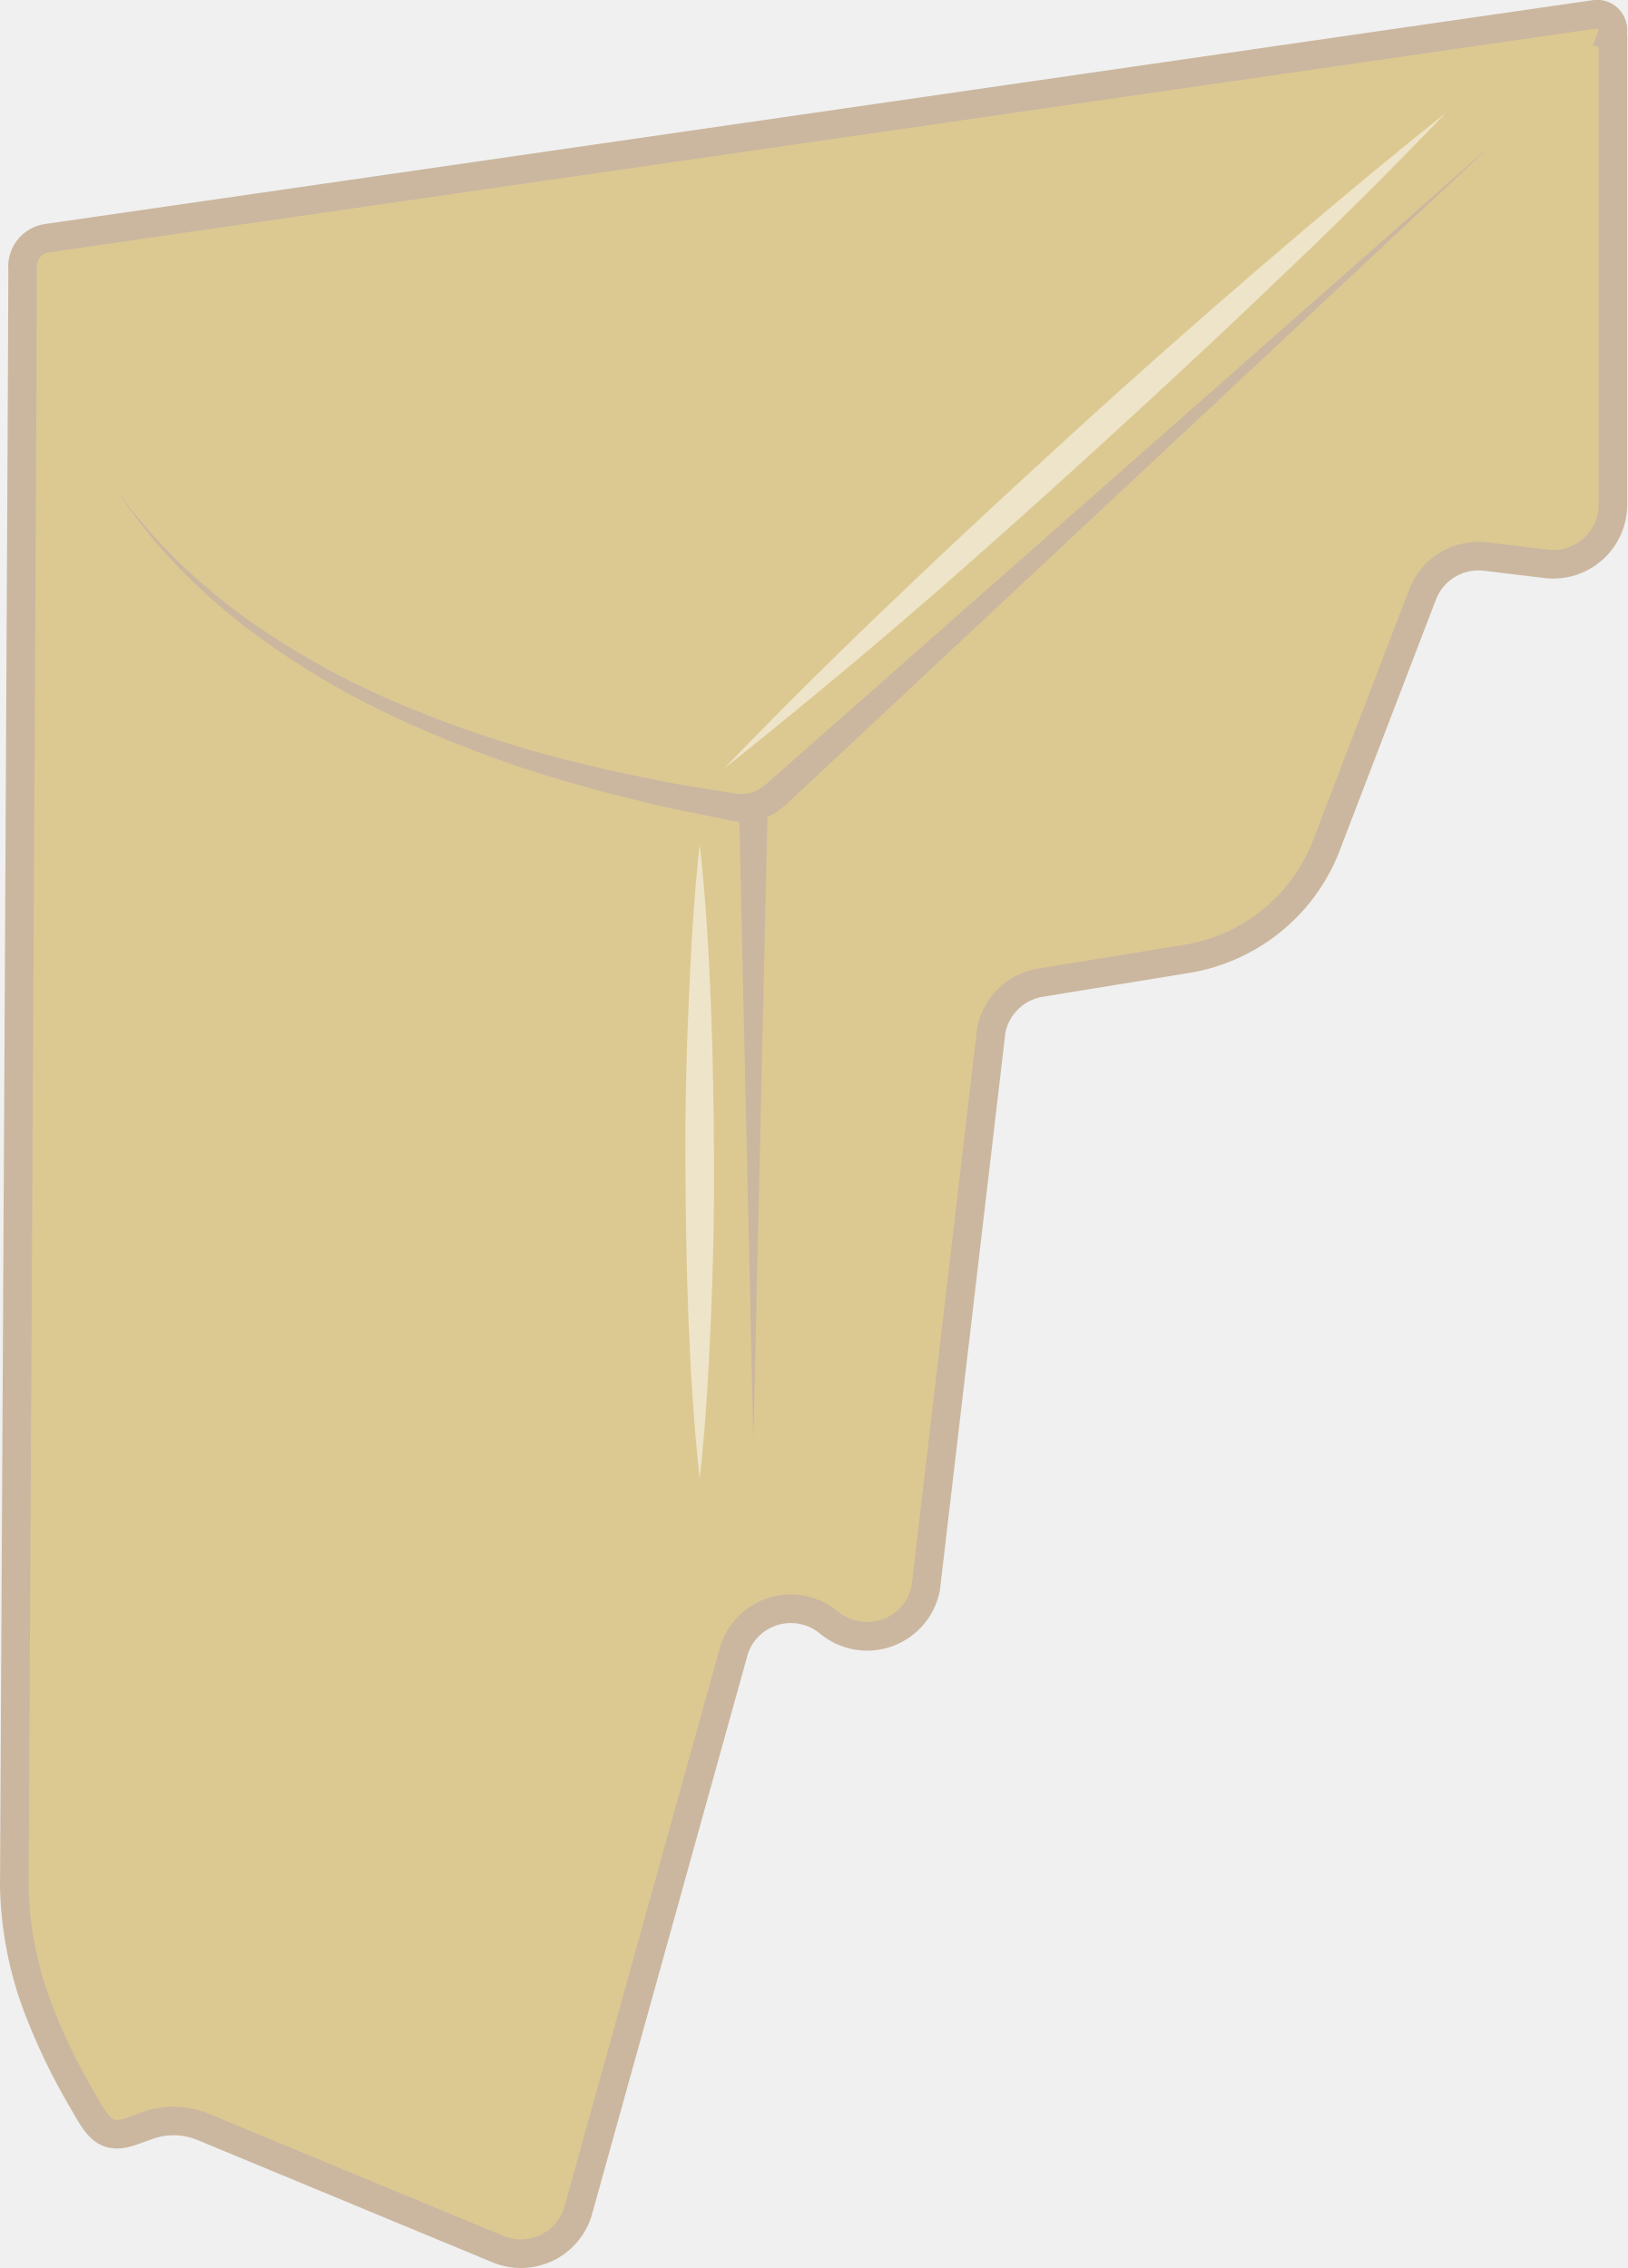
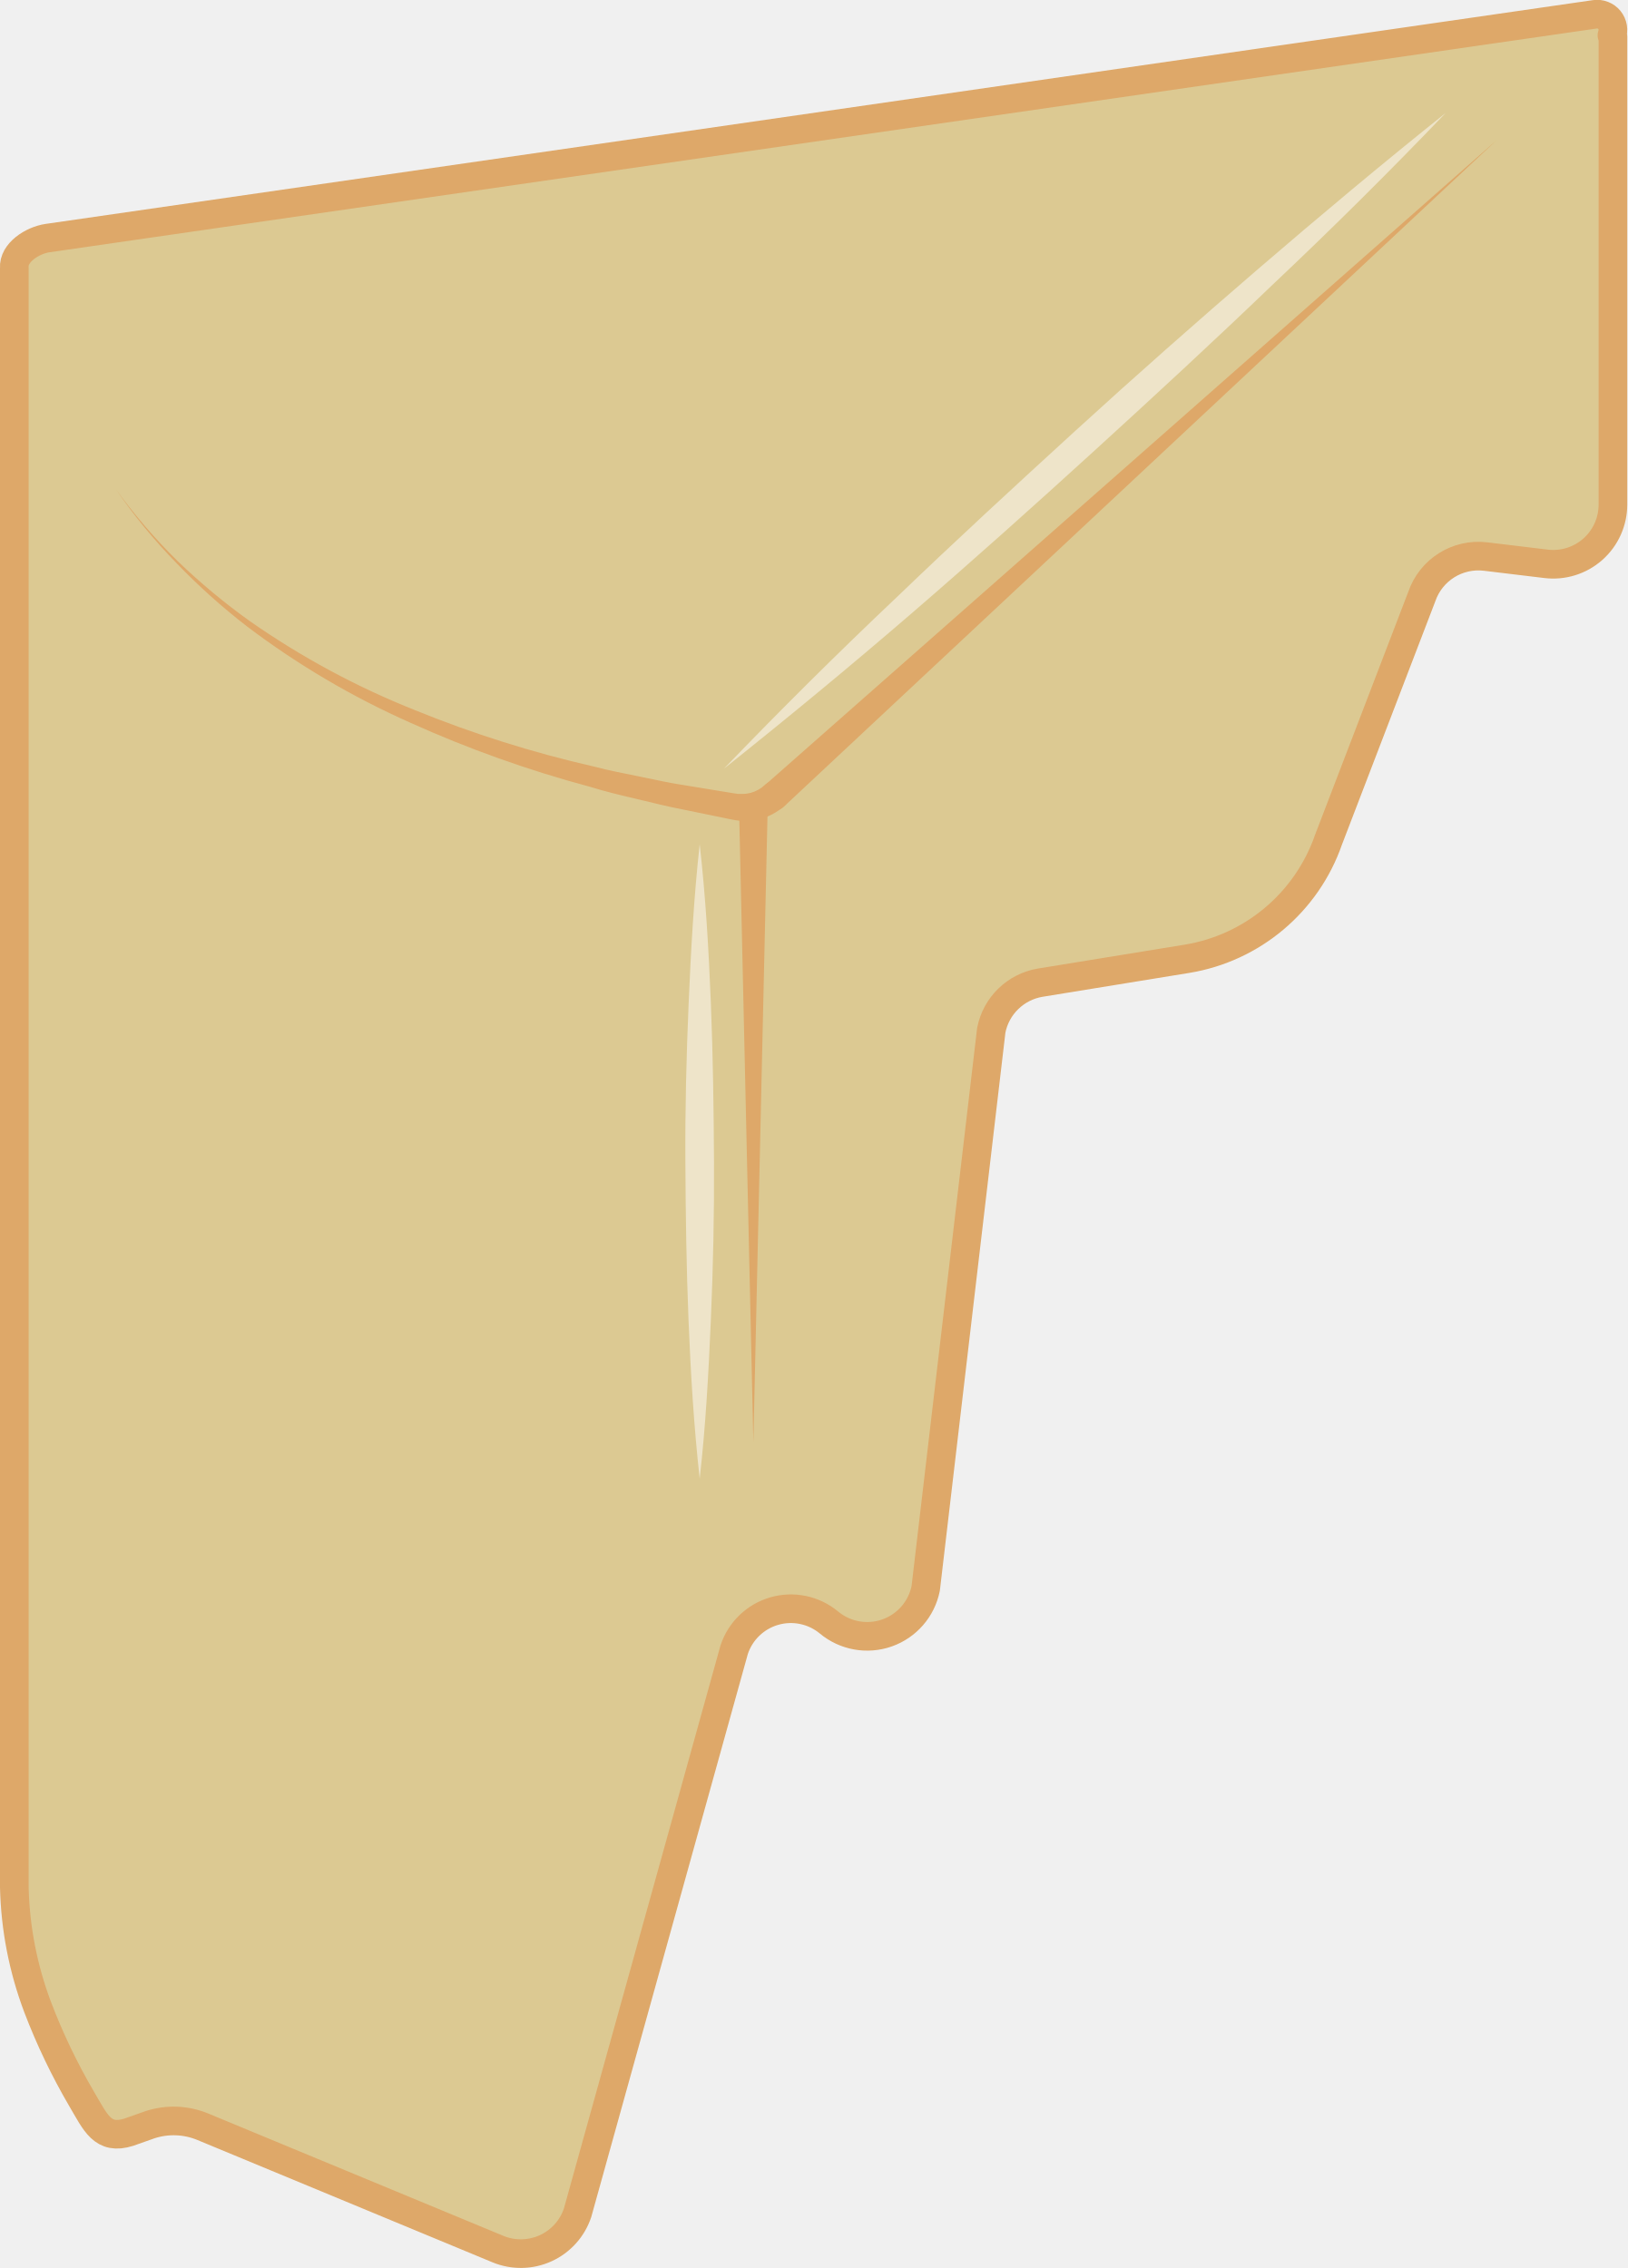
<svg xmlns="http://www.w3.org/2000/svg" viewBox="0 0 113.69 158.49">
  <defs>
-     <style>.cls-1,.cls-2{fill:#dcc992;}.cls-1{stroke:#cbb79f;stroke-miterlimit:10;stroke-width:2px;}.cls-3{fill:#cbb79f;}.cls-4{opacity:0.5;}.cls-5{fill:#fff;}</style>
+     <style>.cls-1,.cls-2{fill:#dcc992;}.cls-1{stroke:#dea869;stroke-linecap:round;stroke-linejoin:round;stroke-width:2px;}.cls-3{fill:#dea869;}.cls-4{opacity:0.5;}.cls-5{fill:#fff;}</style>
  </defs>
  <g id="Слои">
-     <path class="cls-1" d="M108,39.4l-4.23-.51a4.18,4.18,0,0,0-4.44,2.79l-6.52,17A12.63,12.63,0,0,1,82.93,67L72.67,68.67A4.19,4.19,0,0,0,69.25,72L64.67,111a4.17,4.17,0,0,1-6.76,2.38h0a4.17,4.17,0,0,0-6.62,1.9L40.35,154.63a4.17,4.17,0,0,1-5.56,2.54l-20.62-8.55a5.33,5.33,0,0,0-3.67-.15L9,149c-1.84.58-2.32-.67-3.3-2.33a43,43,0,0,1-3.07-6.41A25.39,25.39,0,0,1,1,131.89s.61-112.63.58-113.08a2,2,0,0,1,1.73-2.17L111.42,1a1.1,1.1,0,0,1,1.19,1.47.09.09,0,0,1,.07.09V35.26A4.17,4.17,0,0,1,108,39.4Z" />
+     <path class="cls-1" d="M108,39.4l-4.23-.51a4.18,4.18,0,0,0-4.44,2.79l-6.52,17A12.63,12.63,0,0,1,82.93,67L72.67,68.67A4.19,4.19,0,0,0,69.25,72L64.67,111a4.17,4.17,0,0,1-6.76,2.38h0a4.17,4.17,0,0,0-6.62,1.9L40.35,154.63a4.18,4.18,0,0,1-5.56,2.54l-20.62-8.55a5.33,5.33,0,0,0-3.67-.15L9,149c-1.84.58-2.32-.67-3.3-2.33a43,43,0,0,1-3.07-6.41A25.39,25.39,0,0,1,1,131.89S1,19.17,1,18.72c-.08-1.07,1.26-1.92,2.31-2.08L111.42,1a1.1,1.1,0,0,1,1.19,1.47.09.09,0,0,1,.07.09V35.26A4.17,4.17,0,0,1,108,39.4Z" />
    <line class="cls-2" x1="54.09" y1="55.63" x2="104.55" y2="9.8" />
-     <polygon class="cls-3" points="53.41 54.89 104.55 9.8 54.76 56.37 53.41 54.89" />
+     <path class="cls-3" d="M53.41,54.89,104.55,9.8,54.76,56.37a1,1,0,0,1-1.37-1.46Z" />
    <path class="cls-2" d="M8.11,34.21c5.77,8.48,17.88,18,43.28,22.2a3.26,3.26,0,0,0,2.7-.79" />
-     <path class="cls-3" d="M8.11,34.21a39.38,39.38,0,0,0,4.3,5,45,45,0,0,0,5.05,4.2A57,57,0,0,0,29,49.63a80.59,80.59,0,0,0,12.5,3.94c1.06.28,2.13.48,3.2.7s2.14.46,3.23.62l3.23.53.4.06.29,0a2.25,2.25,0,0,0,.58-.07,2.4,2.4,0,0,0,1-.55l1.33,1.49a4.27,4.27,0,0,1-1.9,1,4.75,4.75,0,0,1-1.06.09,5,5,0,0,1-.54-.06l-.41-.08-3.26-.67c-1.09-.2-2.16-.49-3.24-.74s-2.16-.51-3.22-.84a82,82,0,0,1-12.53-4.47,57.61,57.61,0,0,1-11.43-6.74,45,45,0,0,1-4.93-4.43A38.61,38.61,0,0,1,8.11,34.21Z" />
-     <polygon class="cls-3" points="53.63 56.46 52.63 100.79 51.63 56.46 53.63 56.46" />
+     <path class="cls-3" d="M8.11,34.21a39.38,39.38,0,0,0,4.3,5,45,45,0,0,0,5.05,4.2A56.77,56.77,0,0,0,29,49.63a80.59,80.59,0,0,0,12.5,3.94c1.06.28,2.13.48,3.2.7s2.14.46,3.23.62l3.23.53.4.06.29,0a2.25,2.25,0,0,0,.58-.07,2.4,2.4,0,0,0,1-.55,1,1,0,0,1,1.41,0,1,1,0,0,1,0,1.42l0,0h0a4.27,4.27,0,0,1-1.9,1,4.75,4.75,0,0,1-1.06.09,5,5,0,0,1-.54-.06l-.41-.08-3.26-.67c-1.09-.2-2.16-.49-3.24-.74s-2.16-.51-3.22-.84a82,82,0,0,1-12.53-4.47,57.61,57.61,0,0,1-11.43-6.74,45,45,0,0,1-4.93-4.43A38.61,38.61,0,0,1,8.11,34.21Z" />
+     <path class="cls-3" d="M53.63,56.46l-1,44.33-1-44.33a1,1,0,0,1,1-1,1,1,0,0,1,1,1Z" />
    <g class="cls-4">
-       <line class="cls-2" x1="50.57" y1="53.72" x2="101.03" y2="7.89" />
-       <path class="cls-5" d="M50.57,53.72q5.93-6.15,12.09-12c4.1-3.94,8.28-7.79,12.47-11.62s8.45-7.59,12.76-11.3S96.57,11.43,101,7.89q-5.91,6.17-12.09,12c-4.1,3.94-8.27,7.79-12.47,11.62S68,39.14,63.71,42.84,55,50.19,50.57,53.72Z" />
+       <path class="cls-5" d="M50.57,53.72q5.91-6.15,12.09-12c4.1-3.94,8.28-7.79,12.47-11.62s8.45-7.59,12.76-11.3S96.57,11.43,101,7.89q-5.91,6.17-12.09,12c-4.1,3.94-8.27,7.79-12.47,11.62S68,39.14,63.71,42.84,55,50.19,50.57,53.72Z" />
    </g>
    <g class="cls-4">
      <path class="cls-5" d="M48.88,59c.42,3.69.63,7.39.78,11.08s.2,7.39.22,11.08-.06,7.39-.22,11.09-.36,7.39-.78,11.08c-.41-3.69-.63-7.39-.78-11.08s-.2-7.39-.22-11.09.07-7.38.23-11.08S48.47,62.72,48.88,59Z" />
    </g>
  </g>
</svg>
